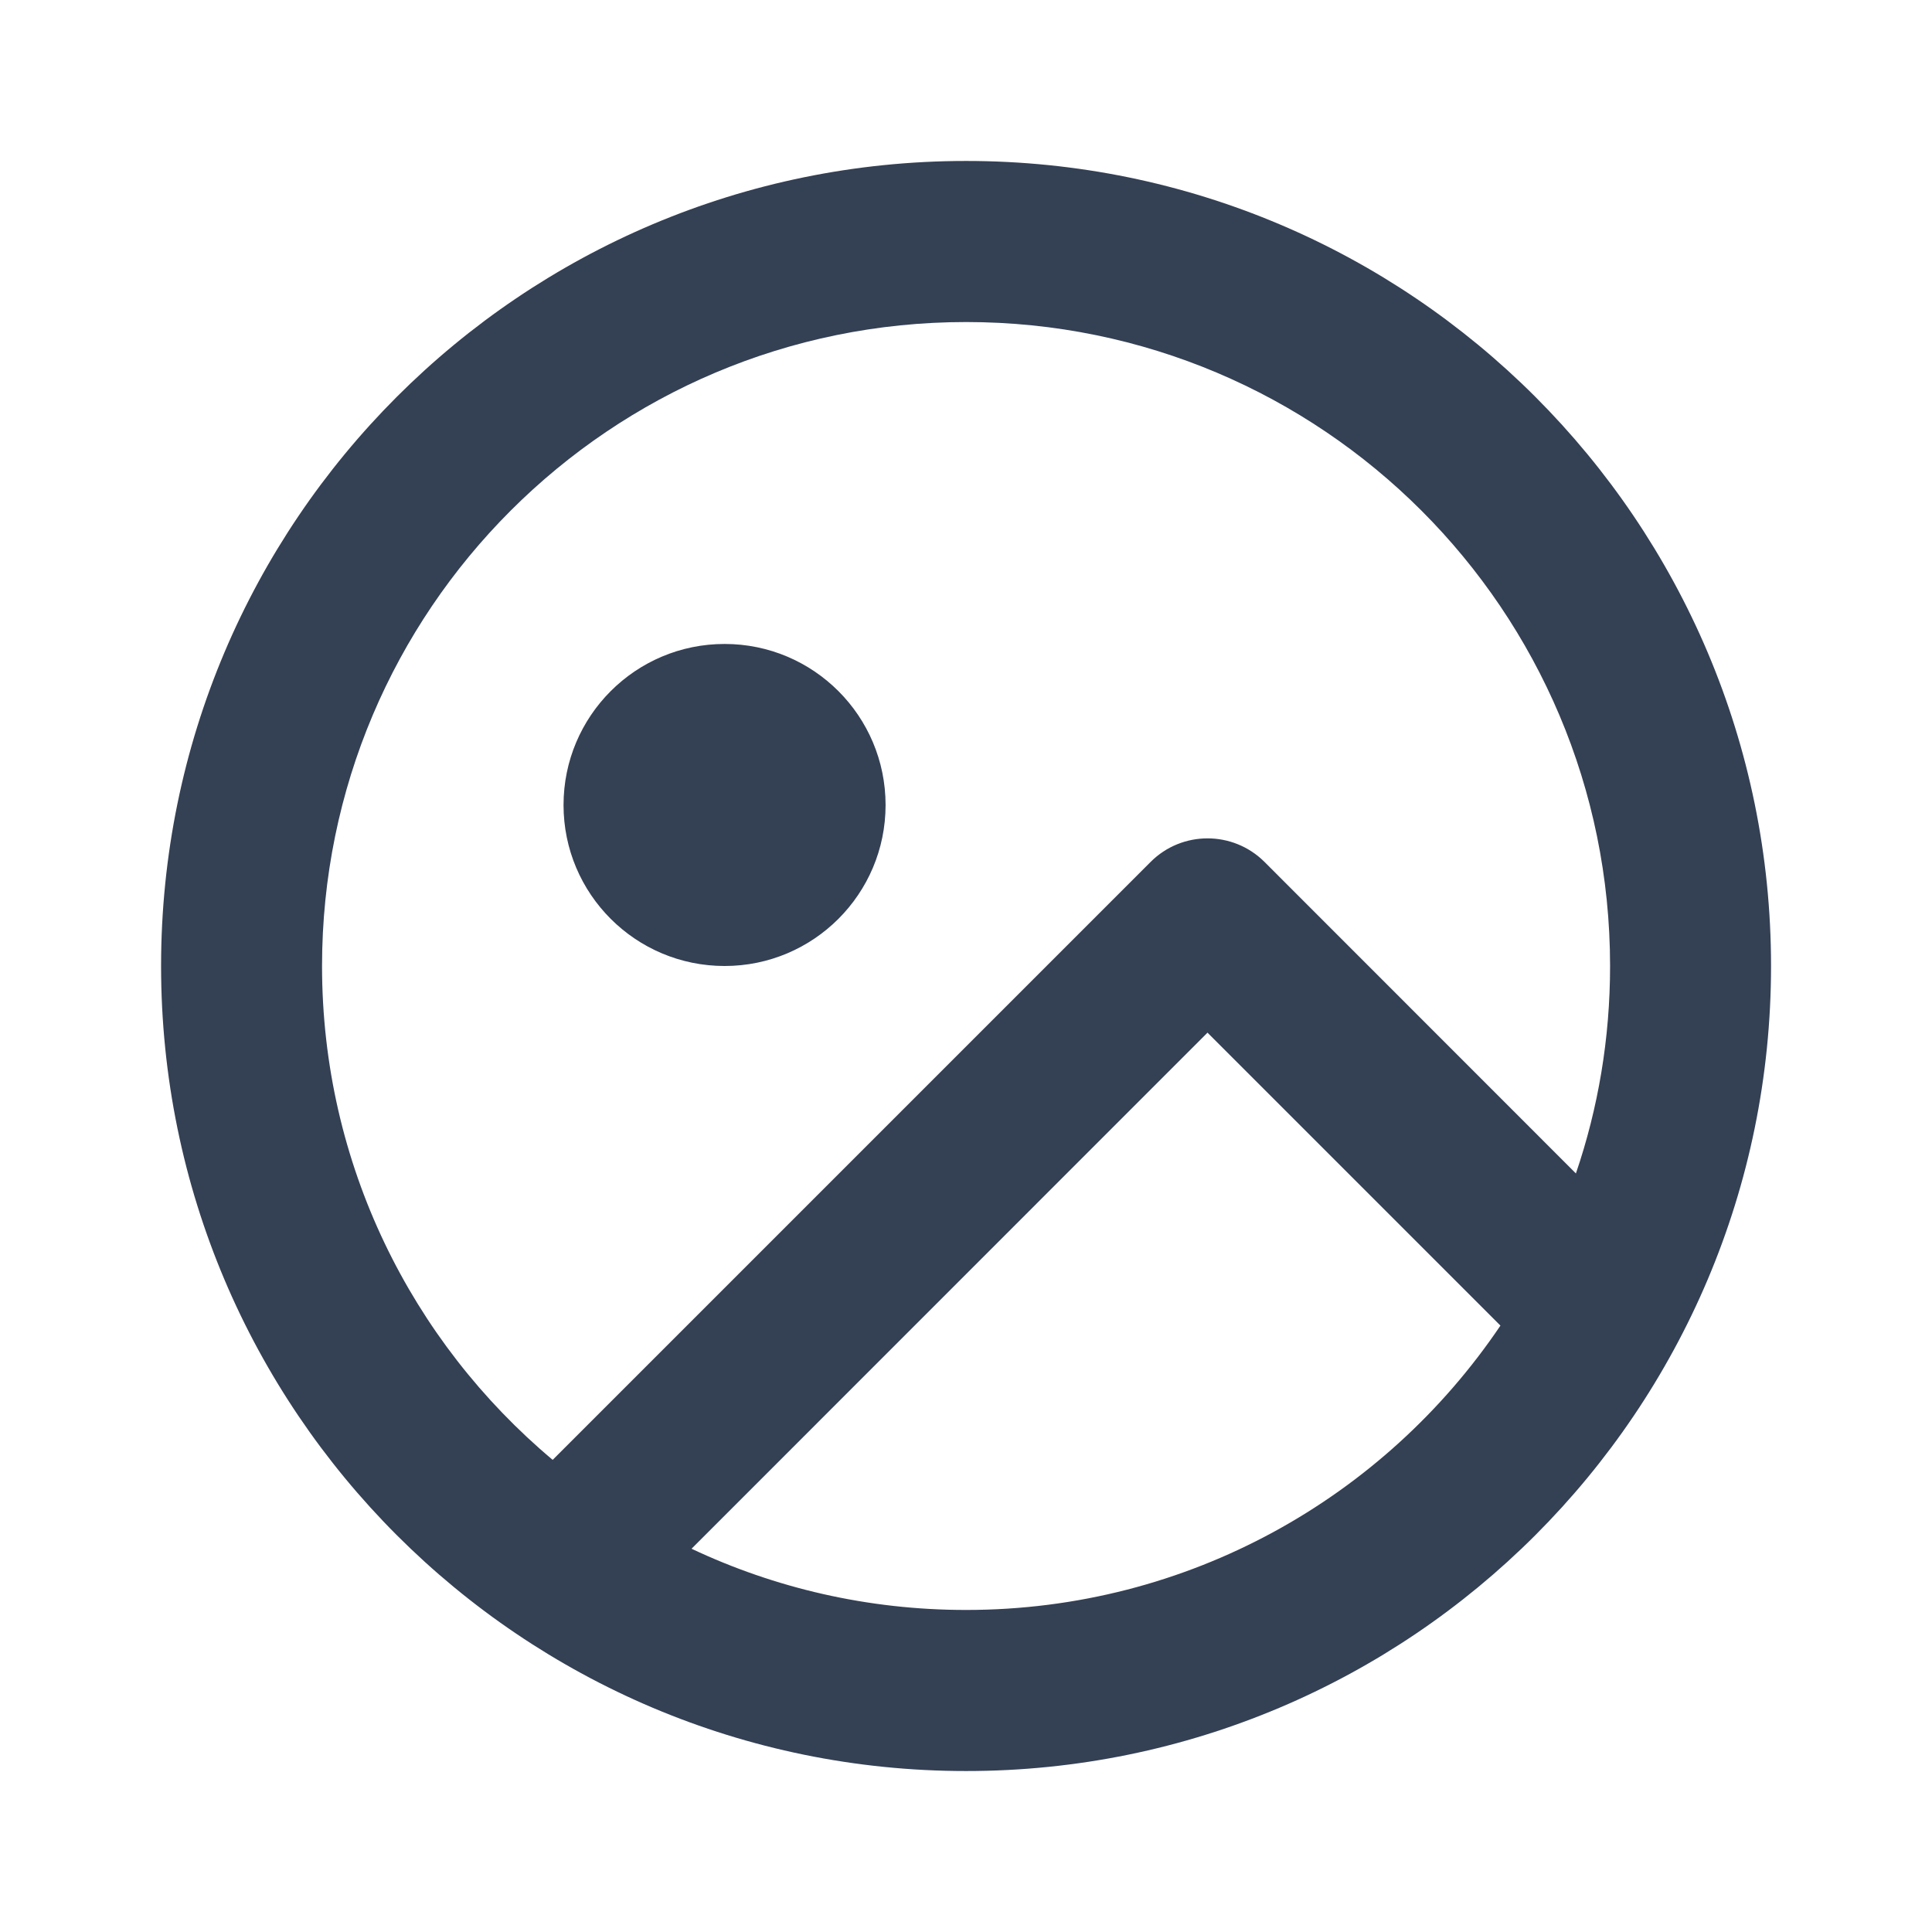
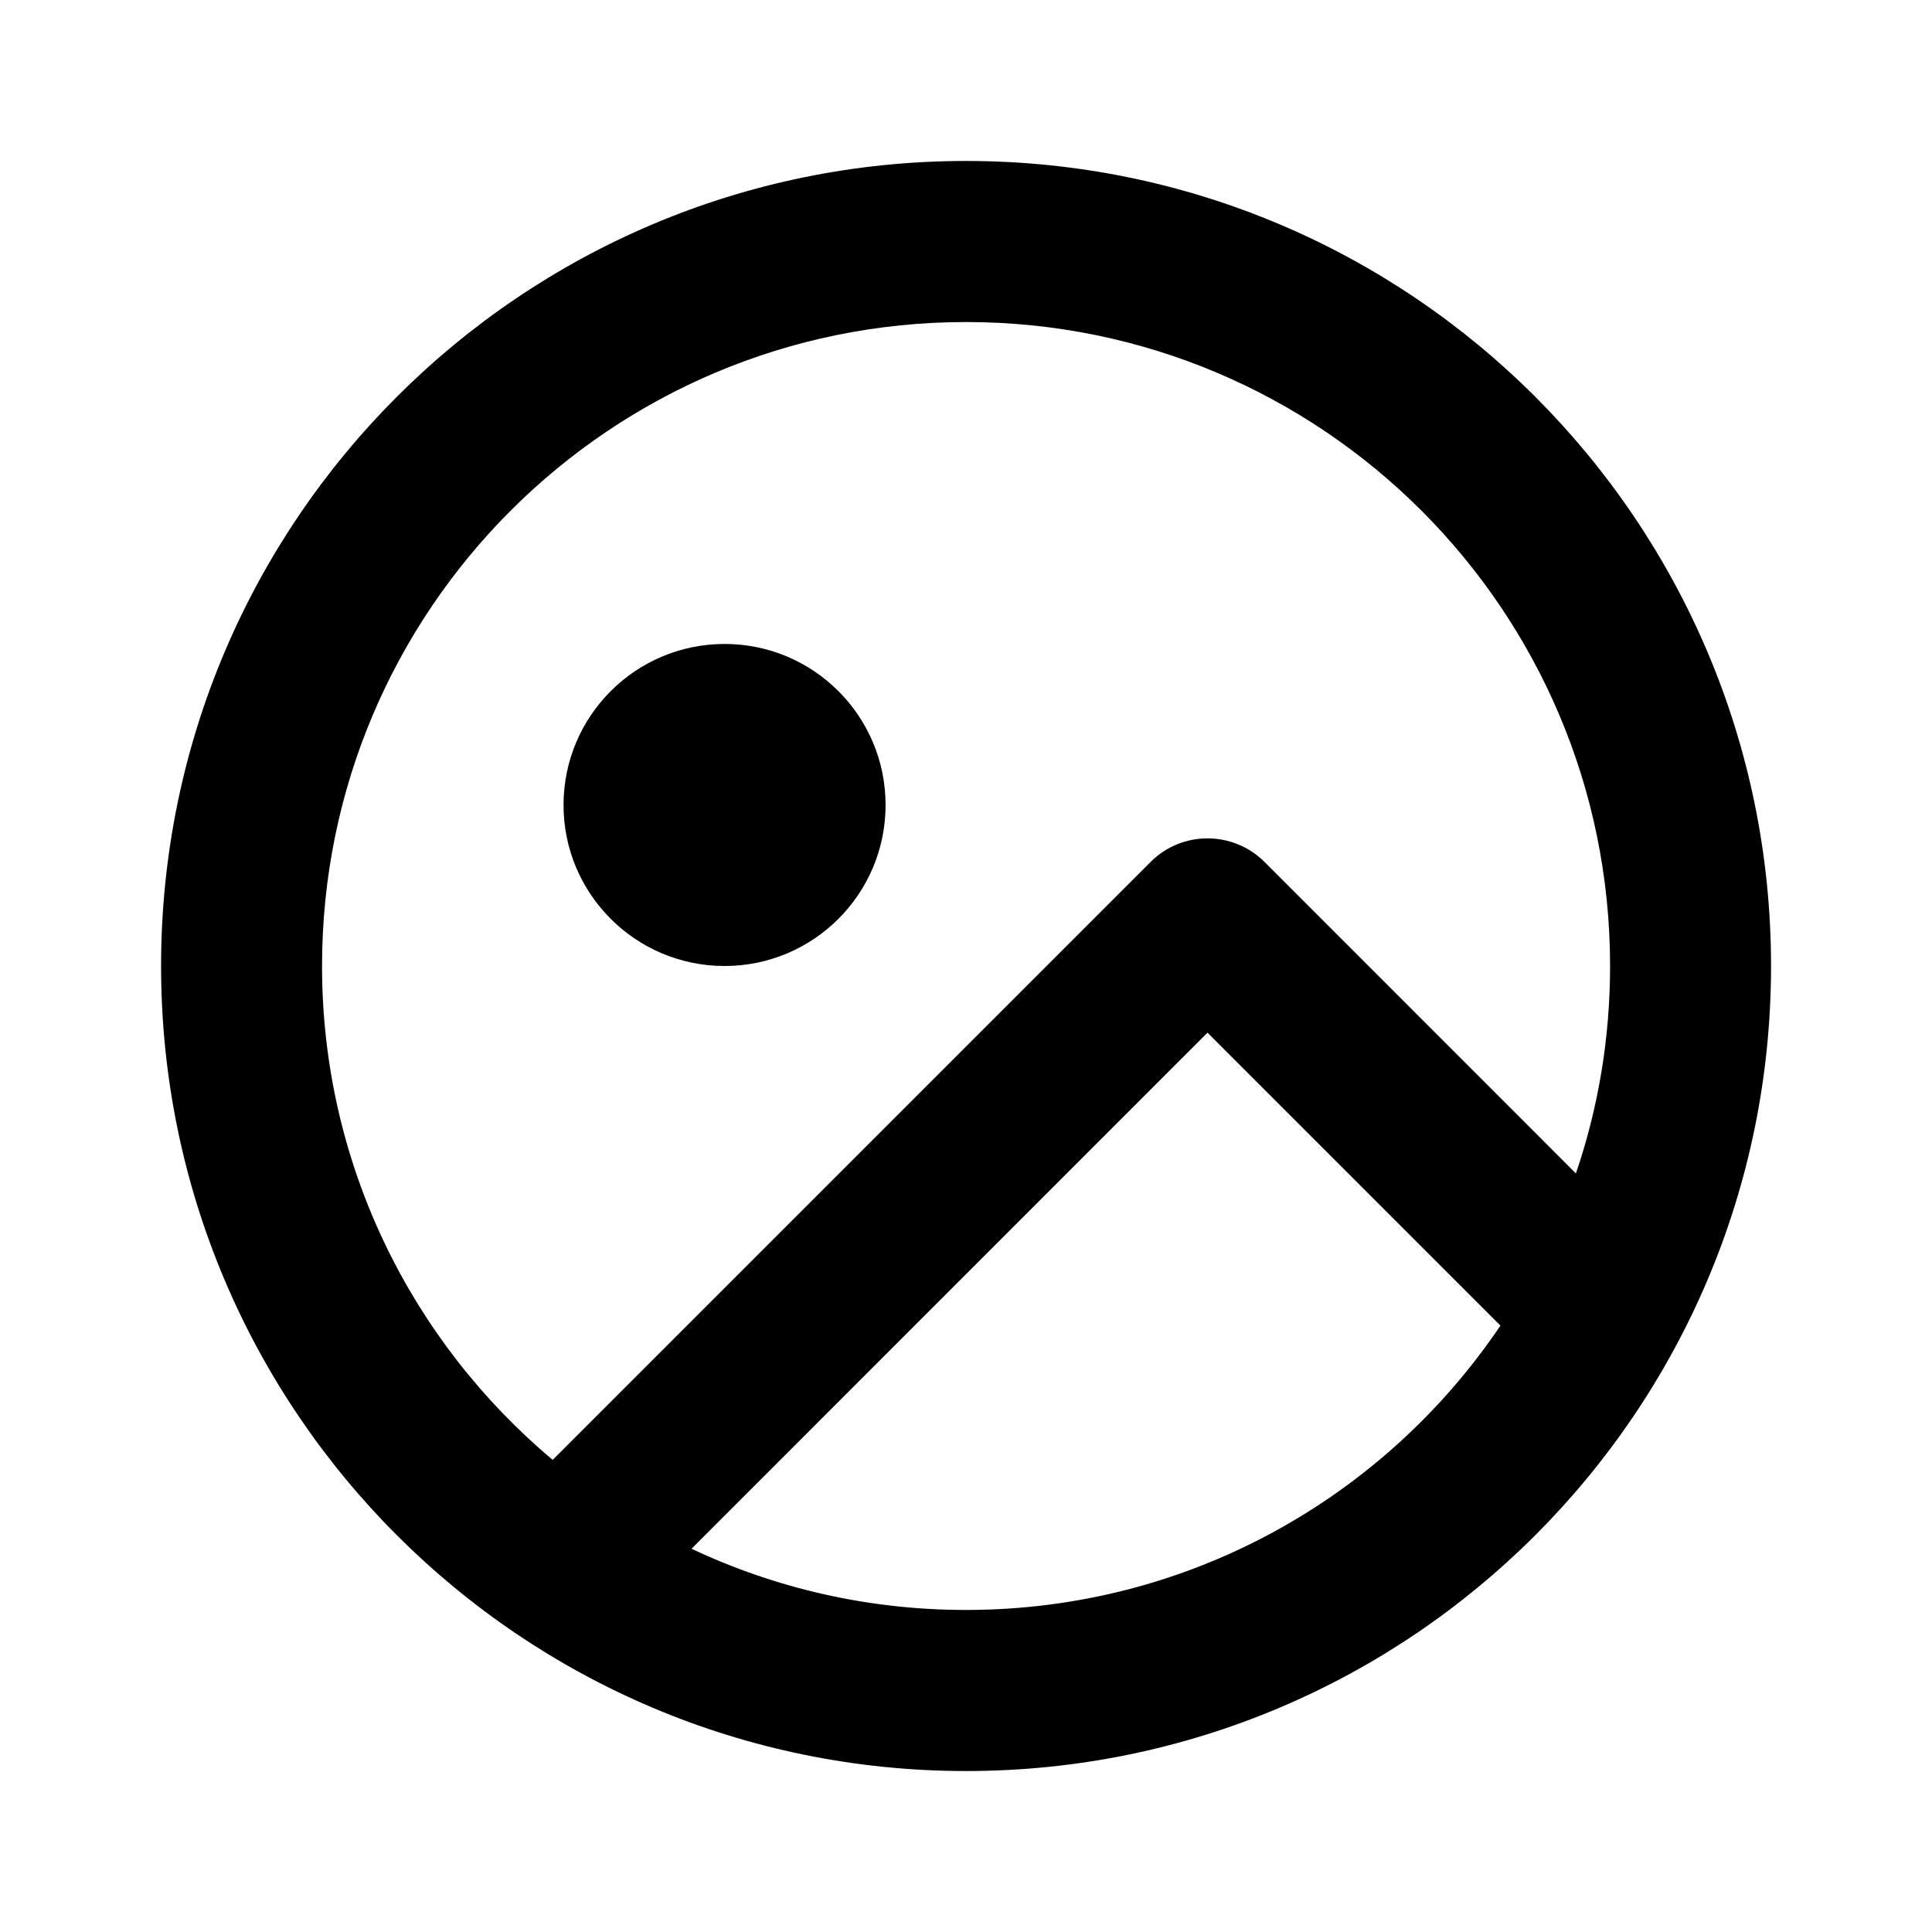
<svg xmlns="http://www.w3.org/2000/svg" width="16" height="16" viewBox="0 0 16 16" fill="none">
-   <path d="M13.051 9.718L10.472 7.138C10.211 6.878 9.789 6.878 9.529 7.138L4.577 12.09C3.41 11.111 2.667 9.642 2.667 8C2.667 5.054 5.055 2.667 8.001 2.667C10.946 2.667 13.334 5.054 13.334 8C13.334 8.601 13.235 9.179 13.051 9.718ZM5.727 12.826L10 8.552L12.426 10.978C11.467 12.4 9.842 13.333 8 13.333C7.186 13.333 6.416 13.151 5.727 12.826ZM8.001 14.667C11.682 14.667 14.667 11.682 14.667 8C14.667 4.318 11.682 1.333 8.001 1.333C4.319 1.333 1.334 4.318 1.334 8C1.334 11.682 4.319 14.667 8.001 14.667ZM7.334 6.667C7.334 7.403 6.737 8 6.001 8C5.264 8 4.667 7.403 4.667 6.667C4.667 5.93 5.264 5.333 6.001 5.333C6.737 5.333 7.334 5.93 7.334 6.667Z" fill="#344054" />
+   <path d="M13.051 9.718L10.472 7.138C10.211 6.878 9.789 6.878 9.529 7.138L4.577 12.09C3.41 11.111 2.667 9.642 2.667 8C2.667 5.054 5.055 2.667 8.001 2.667C10.946 2.667 13.334 5.054 13.334 8C13.334 8.601 13.235 9.179 13.051 9.718ZM5.727 12.826L10 8.552L12.426 10.978C11.467 12.4 9.842 13.333 8 13.333C7.186 13.333 6.416 13.151 5.727 12.826ZM8.001 14.667C11.682 14.667 14.667 11.682 14.667 8C14.667 4.318 11.682 1.333 8.001 1.333C4.319 1.333 1.334 4.318 1.334 8C1.334 11.682 4.319 14.667 8.001 14.667ZM7.334 6.667C7.334 7.403 6.737 8 6.001 8C5.264 8 4.667 7.403 4.667 6.667C4.667 5.93 5.264 5.333 6.001 5.333C6.737 5.333 7.334 5.93 7.334 6.667Z" fill="currentColor" />
</svg>
